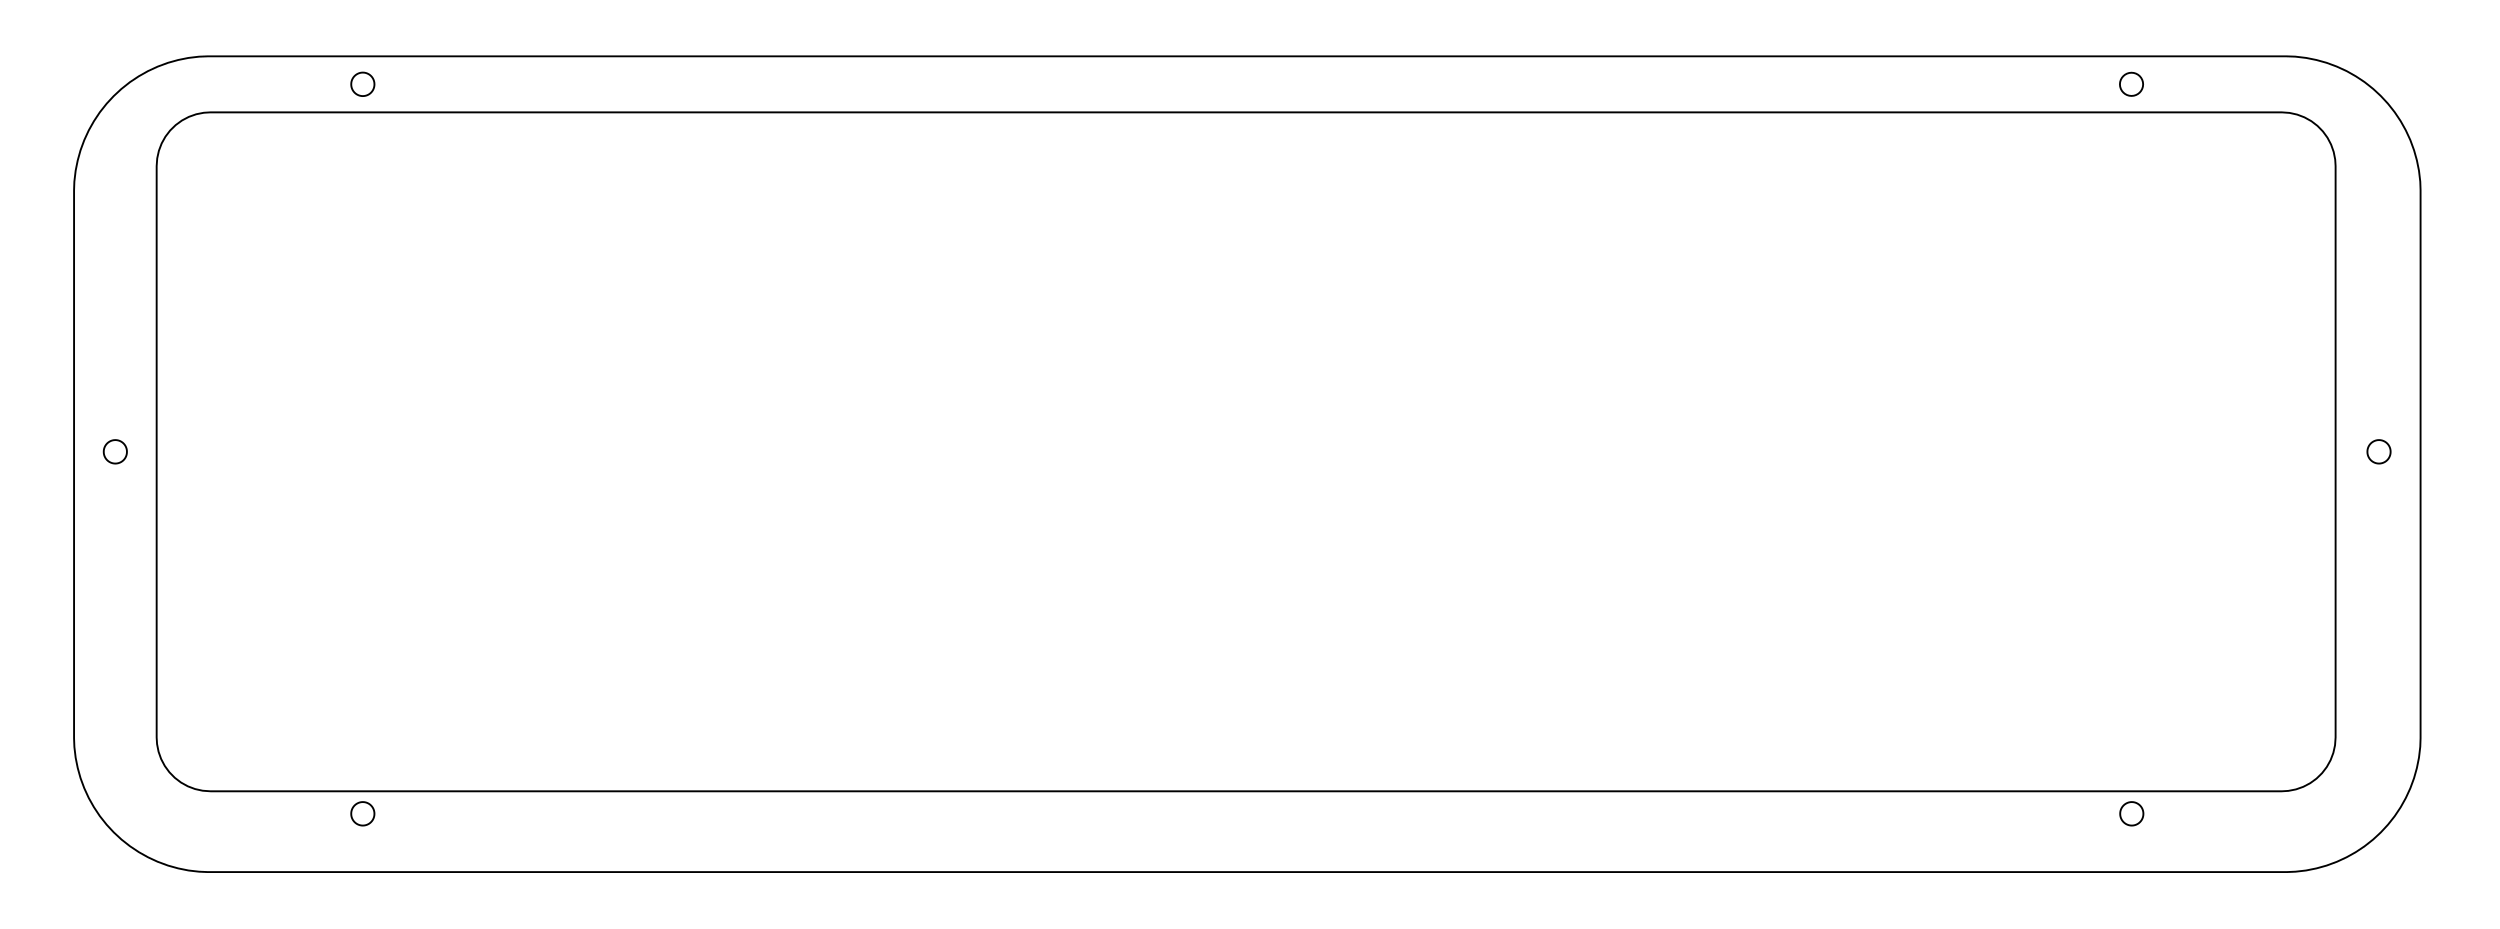
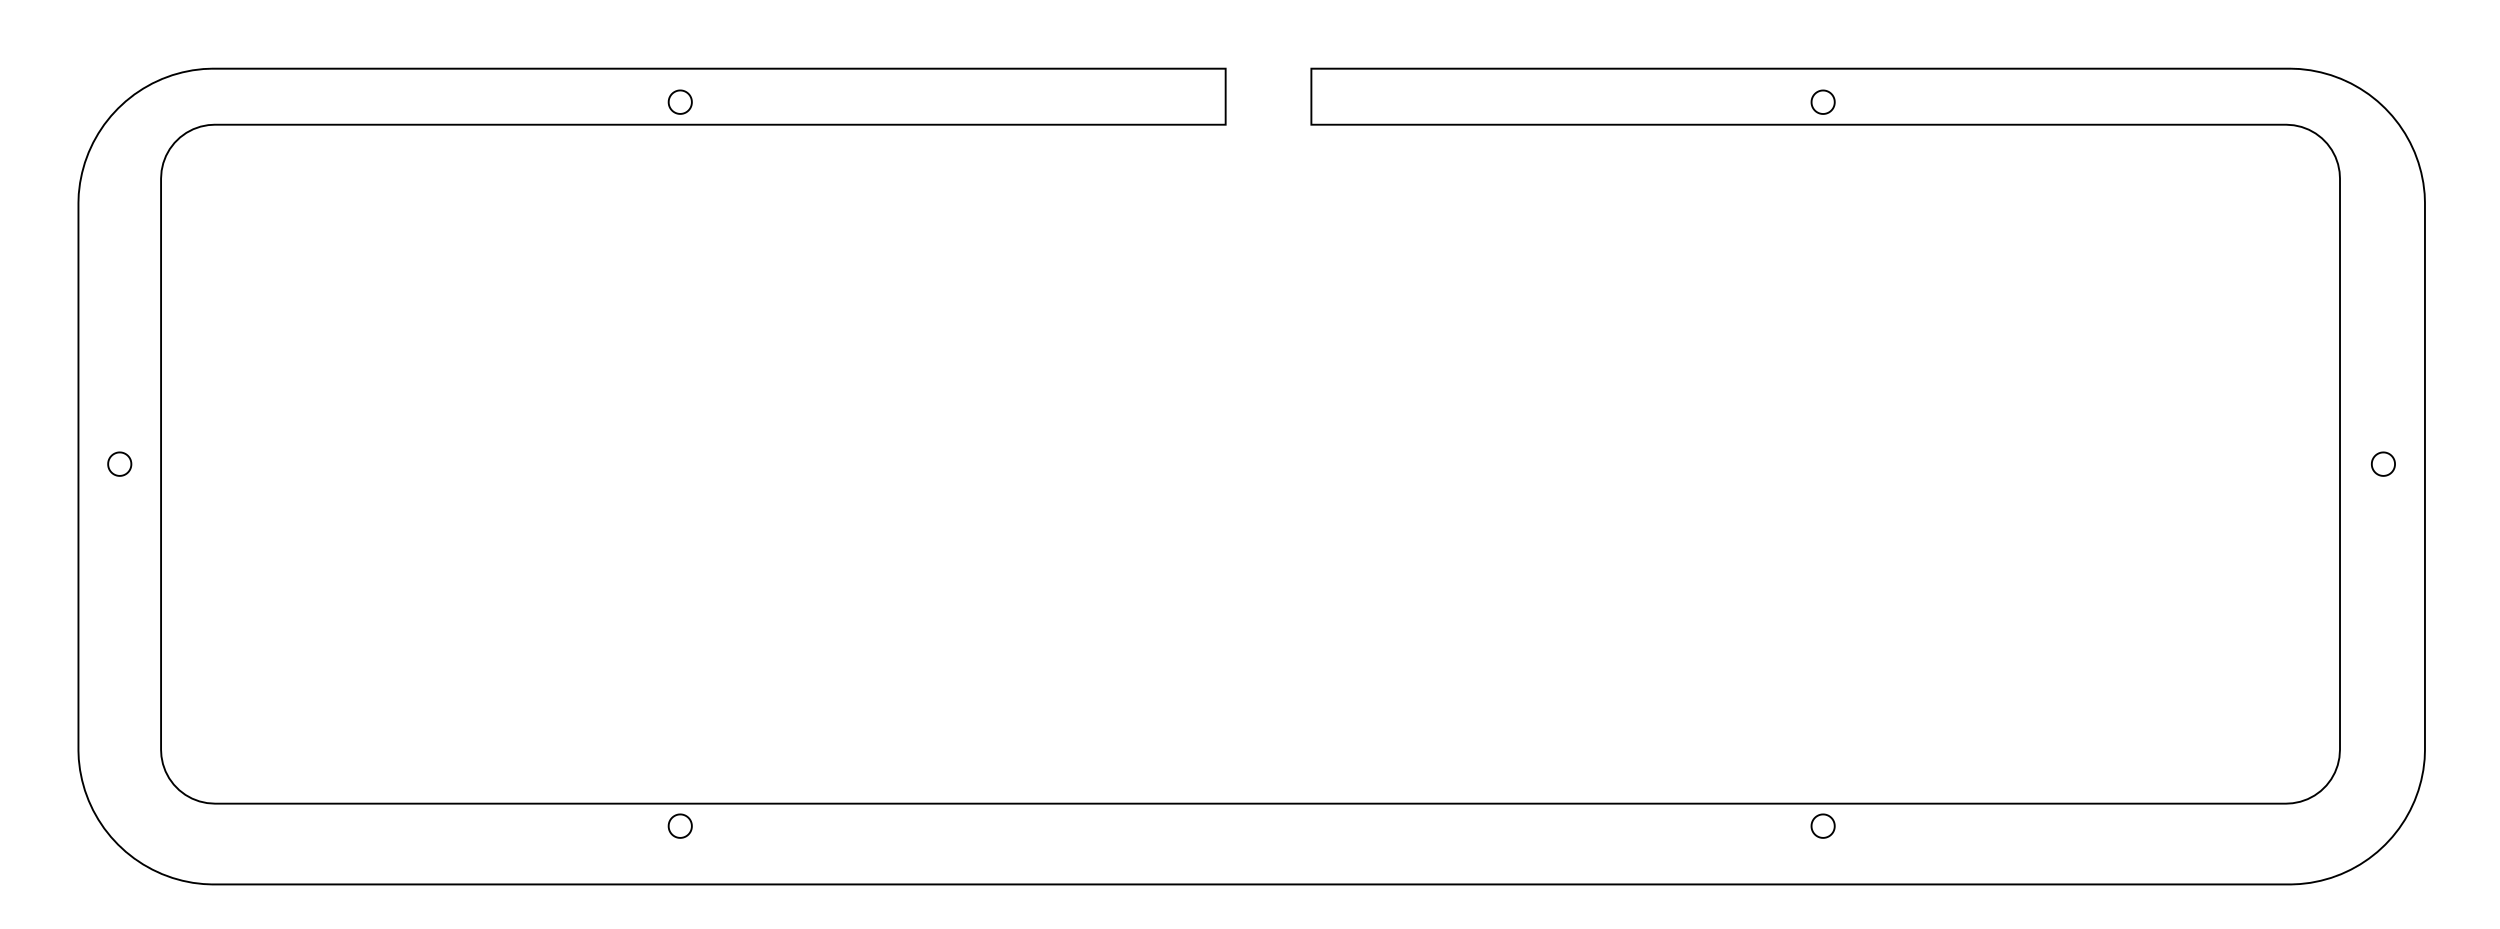
- <svg xmlns="http://www.w3.org/2000/svg" width="350mm" height="130mm" viewBox="0 0 350 130" version="1.1" id="svg8">
-   <defs id="defs2">
-     <marker style="overflow:visible" refY="0.0" refX="0.0" orient="auto" id="DistanceX">
-       <path id="path12" style="stroke:#000000; stroke-width:0.5" d="M 3,-3 L -3,3 M 0,-5 L  0,5" />
+ <svg xmlns="http://www.w3.org/2000/svg" width="350mm" height="130mm" version="1.1" id="svg46">
+   <defs id="defs24">
+     <marker id="DistanceX" orient="auto" refX="0" refY="0" style="overflow:visible">
+       <path d="M 3,-3 -3,3 M 0,-5 V 5" style="stroke:#000000;stroke-width:0.5" id="path12" />
    </marker>
-     <pattern y="0" x="0" width="8" patternUnits="userSpaceOnUse" id="Hatch" height="8">
-       <path id="path15" stroke-width="0.25" stroke="#000000" linecap="square" d="M8 4 l-4,4" />
-       <path id="path17" stroke-width="0.25" stroke="#000000" linecap="square" d="M6 2 l-4,4" />
-       <path id="path19" stroke-width="0.25" stroke="#000000" linecap="square" d="M4 0 l-4,4" />
+     <pattern height="8" id="Hatch" patternUnits="userSpaceOnUse" width="8" x="0" y="0">
+       <path d="M8 4 l-4,4" linecap="square" stroke="#000000" stroke-width="0.25" id="path15" />
+       <path d="M6 2 l-4,4" linecap="square" stroke="#000000" stroke-width="0.25" id="path17" />
+       <path d="M4 0 l-4,4" linecap="square" stroke="#000000" stroke-width="0.25" id="path19" />
    </pattern>
    <symbol id="*MODEL_SPACE" />
    <symbol id="*PAPER_SPACE" />
    <marker style="overflow:visible" refY="0.0" refX="0.0" orient="auto" id="DistanceX-2">
-       <path id="path3775" style="stroke:#000000; stroke-width:0.5" d="M 3,-3 L -3,3 M 0,-5 L  0,5" />
+       <path id="path3757" style="stroke:#000000; stroke-width:0.5" d="M 3,-3 L -3,3 M 0,-5 L  0,5" />
    </marker>
-     <pattern y="0" x="0" width="8" patternUnits="userSpaceOnUse" id="Hatch-2" height="8">
-       <path id="path3778" stroke-width="0.25" stroke="#000000" linecap="square" d="M8 4 l-4,4" />
-       <path id="path3780" stroke-width="0.25" stroke="#000000" linecap="square" d="M6 2 l-4,4" />
-       <path id="path3782" stroke-width="0.25" stroke="#000000" linecap="square" d="M4 0 l-4,4" />
+     <pattern y="0" x="0" width="8" patternUnits="userSpaceOnUse" id="Hatch-8" height="8">
+       <path id="path3760" stroke-width="0.25" stroke="#000000" linecap="square" d="M8 4 l-4,4" />
+       <path id="path3762" stroke-width="0.25" stroke="#000000" linecap="square" d="M6 2 l-4,4" />
+       <path id="path3764" stroke-width="0.25" stroke="#000000" linecap="square" d="M4 0 l-4,4" />
+     </pattern>
+     <symbol id="*MODEL_SPACE-9" />
+     <symbol id="*PAPER_SPACE-9" />
+     <marker style="overflow:visible" refY="0.0" refX="0.0" orient="auto" id="DistanceX-3">
+       <path id="path3811" style="stroke:#000000; stroke-width:0.5" d="M 3,-3 L -3,3 M 0,-5 L  0,5" />
+     </marker>
+     <pattern y="0" x="0" width="8" patternUnits="userSpaceOnUse" id="Hatch-3" height="8">
+       <path id="path3814" stroke-width="0.25" stroke="#000000" linecap="square" d="M8 4 l-4,4" />
+       <path id="path3816" stroke-width="0.25" stroke="#000000" linecap="square" d="M6 2 l-4,4" />
+       <path id="path3818" stroke-width="0.25" stroke="#000000" linecap="square" d="M4 0 l-4,4" />
    </pattern>
    <symbol id="*MODEL_SPACE-6" />
-     <symbol id="*PAPER_SPACE-1" />
-     <marker style="overflow:visible" refY="0.0" refX="0.0" orient="auto" id="DistanceX-0">
-       <path id="path3829" style="stroke:#000000; stroke-width:0.5" d="M 3,-3 L -3,3 M 0,-5 L  0,5" />
+     <symbol id="*PAPER_SPACE-0" />
+     <marker style="overflow:visible" refY="0.0" refX="0.0" orient="auto" id="DistanceX-34">
+       <path id="path3865" style="stroke:#000000; stroke-width:0.5" d="M 3,-3 L -3,3 M 0,-5 L  0,5" />
    </marker>
-     <pattern y="0" x="0" width="8" patternUnits="userSpaceOnUse" id="Hatch-4" height="8">
-       <path id="path3832" stroke-width="0.25" stroke="#000000" linecap="square" d="M8 4 l-4,4" />
-       <path id="path3834" stroke-width="0.25" stroke="#000000" linecap="square" d="M6 2 l-4,4" />
-       <path id="path3836" stroke-width="0.25" stroke="#000000" linecap="square" d="M4 0 l-4,4" />
+     <pattern y="0" x="0" width="8" patternUnits="userSpaceOnUse" id="Hatch-34" height="8">
+       <path id="path3868" stroke-width="0.25" stroke="#000000" linecap="square" d="M8 4 l-4,4" />
+       <path id="path3870" stroke-width="0.25" stroke="#000000" linecap="square" d="M6 2 l-4,4" />
+       <path id="path3872" stroke-width="0.25" stroke="#000000" linecap="square" d="M4 0 l-4,4" />
    </pattern>
-     <symbol id="*MODEL_SPACE-2" />
-     <symbol id="*PAPER_SPACE-9" />
-     <marker style="overflow:visible" refY="0.0" refX="0.0" orient="auto" id="DistanceX-5">
-       <path id="path3883" style="stroke:#000000; stroke-width:0.5" d="M 3,-3 L -3,3 M 0,-5 L  0,5" />
-     </marker>
-     <pattern y="0" x="0" width="8" patternUnits="userSpaceOnUse" id="Hatch-3" height="8">
-       <path id="path3886" stroke-width="0.25" stroke="#000000" linecap="square" d="M8 4 l-4,4" />
-       <path id="path3888" stroke-width="0.25" stroke="#000000" linecap="square" d="M6 2 l-4,4" />
-       <path id="path3890" stroke-width="0.25" stroke="#000000" linecap="square" d="M4 0 l-4,4" />
-     </pattern>
-     <symbol id="*MODEL_SPACE-8" />
-     <symbol id="*PAPER_SPACE-7" />
+     <symbol id="*MODEL_SPACE-1" />
+     <symbol id="*PAPER_SPACE-4" />
  </defs>
-   <g id="layer1" transform="translate(0,-167)">
-     <g id="g3913" transform="matrix(0.2645833,0,0,0.2645833,25.27465,-22.83223)">
-       <path id="path3897" style="fill:none;stroke:#000000" d="m 1038.49,762.107 a 6.142,6.142 0 1 0 -12.284,0 6.142,6.142 0 1 0 12.284,0 z" />
-       <path id="path3899" style="fill:none;stroke:#000000" d="m 102.616,762.107 a 6.142,6.142 0 1 0 -12.283,0 6.142,6.142 0 1 0 12.283,0 z" />
-       <path id="path3901" style="fill:none;stroke:#000000" d="m 102.609,1148.095 a 6.142,6.142 0 1 0 -12.283,0 6.142,6.142 0 1 0 12.283,0 z" />
-       <path id="path3903" style="fill:none;stroke:#000000" d="m 1169.444,956.551 a 6.142,6.142 0 1 0 -12.283,0 6.142,6.142 0 1 0 12.283,0 z" />
-       <path id="path3905" style="fill:none;stroke:#000000" d="m -28.338,956.551 a 6.142,6.142 0 1 0 -12.283,0 6.142,6.142 0 1 0 12.283,0 z" />
-       <path id="path3907" style="fill:none;stroke:#000000" d="m 1038.629,1148.095 a 6.142,6.142 0 1 0 -12.283,0 6.142,6.142 0 1 0 12.283,0 z" />
-       <path id="path3909" style="fill:none;stroke:#000000" d="m 15.814,776.929 -3.461,0.212 -4.039,0.796 -3.884,1.371 -3.643,1.917 -3.325,2.422 -2.946,2.877 -2.498,3.272 -2,3.599 -1.456,3.849 -0.889,4.02 -0.298,4.102 v 302.37 l 0.21,3.461 0.796,4.039 1.371,3.884 1.919,3.643 2.421,3.325 2.877,2.946 3.271,2.498 3.601,2 3.85,1.456 4.018,0.889 4.104,0.298 H 1111.885 l 3.461,-0.21 4.039,-0.796 3.884,-1.371 3.643,-1.919 3.325,-2.421 2.946,-2.877 2.498,-3.271 2,-3.601 1.456,-3.85 0.889,-4.018 0.298,-4.104 V 805.367 l -0.21,-3.464 -0.796,-4.038 -1.371,-3.882 -1.919,-3.643 -2.421,-3.328 -2.877,-2.943 -3.271,-2.498 -3.601,-1.999 -3.85,-1.459 -4.018,-0.887 -4.104,-0.298 z" />
-       <path id="path3911" style="fill:none;stroke:#000000" d="m 9.833,747.464 4.527,-0.178 1100.103,0.005 4.541,0.158 5.805,0.69 5.407,1.09 5.376,1.494 5.36,1.981 5.228,2.401 4.848,2.744 4.638,3.073 4.575,3.62 4.078,3.791 3.765,4.065 3.507,4.442 3.171,4.742 2.712,4.858 2.388,5.138 1.985,5.42 1.485,5.294 1.108,5.491 0.686,5.802 0.159,4.517 v 289.997 l -0.159,4.519 -0.686,5.8 -1.107,5.488 -1.496,5.337 -1.976,5.37 -2.361,5.102 -2.731,4.894 -3.183,4.763 -3.509,4.438 -3.76,4.063 -4.142,3.847 -4.49,3.532 -4.665,3.116 -4.85,2.718 -5.121,2.377 -5.455,2.013 -5.372,1.495 -5.533,1.114 -5.542,0.636 -4.426,0.194 H 14.226 l -4.413,-0.194 -5.552,-0.636 -5.511,-1.112 -5.369,-1.489 -5.521,-2.038 -5.061,-2.358 -4.829,-2.694 -4.725,-3.158 -4.473,-3.523 -4.101,-3.806 -3.74,-4.029 -3.606,-4.545 -3.133,-4.724 -2.744,-4.875 -2.357,-5.137 -1.987,-5.359 -1.5,-5.411 -1.088,-5.39 -0.675,-5.679 -0.179,-4.542 0.005,-290.116 0.16,-4.535 0.69,-5.801 1.089,-5.393 1.488,-5.367 1.997,-5.409 2.385,-5.173 2.724,-4.838 3.12,-4.703 3.604,-4.549 3.744,-4.032 4.037,-3.75 4.559,-3.612 4.698,-3.115 4.828,-2.72 5.168,-2.383 5.426,-2.006 5.373,-1.487 5.385,-1.088 z" />
+   <g id="g44" transform="translate(0,-631.1812)">
+     <g id="g3893" transform="translate(97.85337,-79.75502)">
+       <path id="path3879" style="fill:none;stroke:#000000" d="m 550.691,747.288 -1.4e-4,29.641 H 15.814 l -3.461,0.212 -4.039,0.796 -3.884,1.371 -3.643,1.917 -3.325,2.422 -2.946,2.877 -2.498,3.272 -2,3.599 -1.456,3.849 -0.889,4.02 -0.298,4.102 v 302.37 l 0.21,3.461 0.796,4.039 1.371,3.884 1.919,3.643 2.421,3.325 2.877,2.946 3.271,2.498 3.601,2 3.85,1.456 4.018,0.889 4.104,0.298 H 1111.885 l 3.461,-0.21 4.039,-0.796 3.884,-1.371 3.643,-1.919 3.325,-2.421 2.946,-2.877 2.498,-3.271 2,-3.601 1.456,-3.85 0.889,-4.018 0.298,-4.104 V 805.367 l -0.21,-3.464 -0.796,-4.038 -1.371,-3.882 -1.919,-3.643 -2.421,-3.328 -2.877,-2.943 -3.271,-2.498 -3.601,-1.999 -3.85,-1.459 -4.018,-0.887 -4.104,-0.298 H 596.045 l 1.4e-4,-29.64 518.418,0.003 4.541,0.158 5.805,0.69 5.407,1.09 5.376,1.494 5.36,1.981 5.228,2.401 4.848,2.744 4.638,3.073 4.575,3.62 4.078,3.791 3.765,4.065 3.507,4.442 3.171,4.742 2.712,4.858 2.388,5.138 1.985,5.42 1.485,5.294 1.108,5.491 0.686,5.802 0.159,4.517 v 289.997 l -0.159,4.519 -0.686,5.8 -1.107,5.488 -1.496,5.337 -1.976,5.37 -2.361,5.102 -2.731,4.894 -3.183,4.763 -3.509,4.438 -3.76,4.063 -4.142,3.847 -4.49,3.532 -4.665,3.116 -4.85,2.718 -5.121,2.377 -5.455,2.013 -5.372,1.495 -5.533,1.114 -5.542,0.636 -4.426,0.194 H 14.226 l -4.413,-0.194 -5.552,-0.636 -5.511,-1.112 -5.369,-1.489 -5.521,-2.038 -5.061,-2.358 -4.829,-2.694 -4.725,-3.158 -4.473,-3.523 -4.101,-3.806 -3.74,-4.029 -3.606,-4.545 -3.133,-4.724 -2.744,-4.875 -2.357,-5.137 -1.987,-5.359 -1.5,-5.411 -1.088,-5.39 -0.675,-5.679 -0.179,-4.542 0.005,-290.116 0.16,-4.535 0.69,-5.801 1.089,-5.393 1.488,-5.367 1.997,-5.409 2.385,-5.173 2.724,-4.838 3.12,-4.703 3.604,-4.549 3.744,-4.032 4.037,-3.75 4.559,-3.612 4.698,-3.115 4.828,-2.72 5.168,-2.383 5.426,-2.006 5.373,-1.487 5.385,-1.088 5.691,-0.675 4.527,-0.178 z" />
+       <path id="path3881" style="fill:none;stroke:#000000" d="m 872.988,765.038 a 6.142,6.142 0 1 0 -12.283,0 6.142,6.142 0 1 0 12.283,0 z" />
+       <path id="path3883" style="fill:none;stroke:#000000" d="m 1169.444,956.551 a 6.142,6.142 0 1 0 -12.283,0 6.142,6.142 0 1 0 12.283,0 z" />
+       <path id="path3885" style="fill:none;stroke:#000000" d="m 268.257,1148.095 a 6.142,6.142 0 1 0 -12.283,0 6.142,6.142 0 1 0 12.283,0 z" />
+       <path id="path3887" style="fill:none;stroke:#000000" d="m 268.264,765.016 a 6.142,6.142 0 1 0 -12.283,0 6.142,6.142 0 1 0 12.283,0 z" />
+       <path id="path3889" style="fill:none;stroke:#000000" d="m -28.338,956.551 a 6.142,6.142 0 1 0 -12.283,0 6.142,6.142 0 1 0 12.283,0 z" />
+       <path id="path3891" style="fill:none;stroke:#000000" d="m 872.981,1148.095 a 6.142,6.142 0 1 0 -12.283,0 6.142,6.142 0 1 0 12.283,0 z" />
    </g>
  </g>
</svg>
